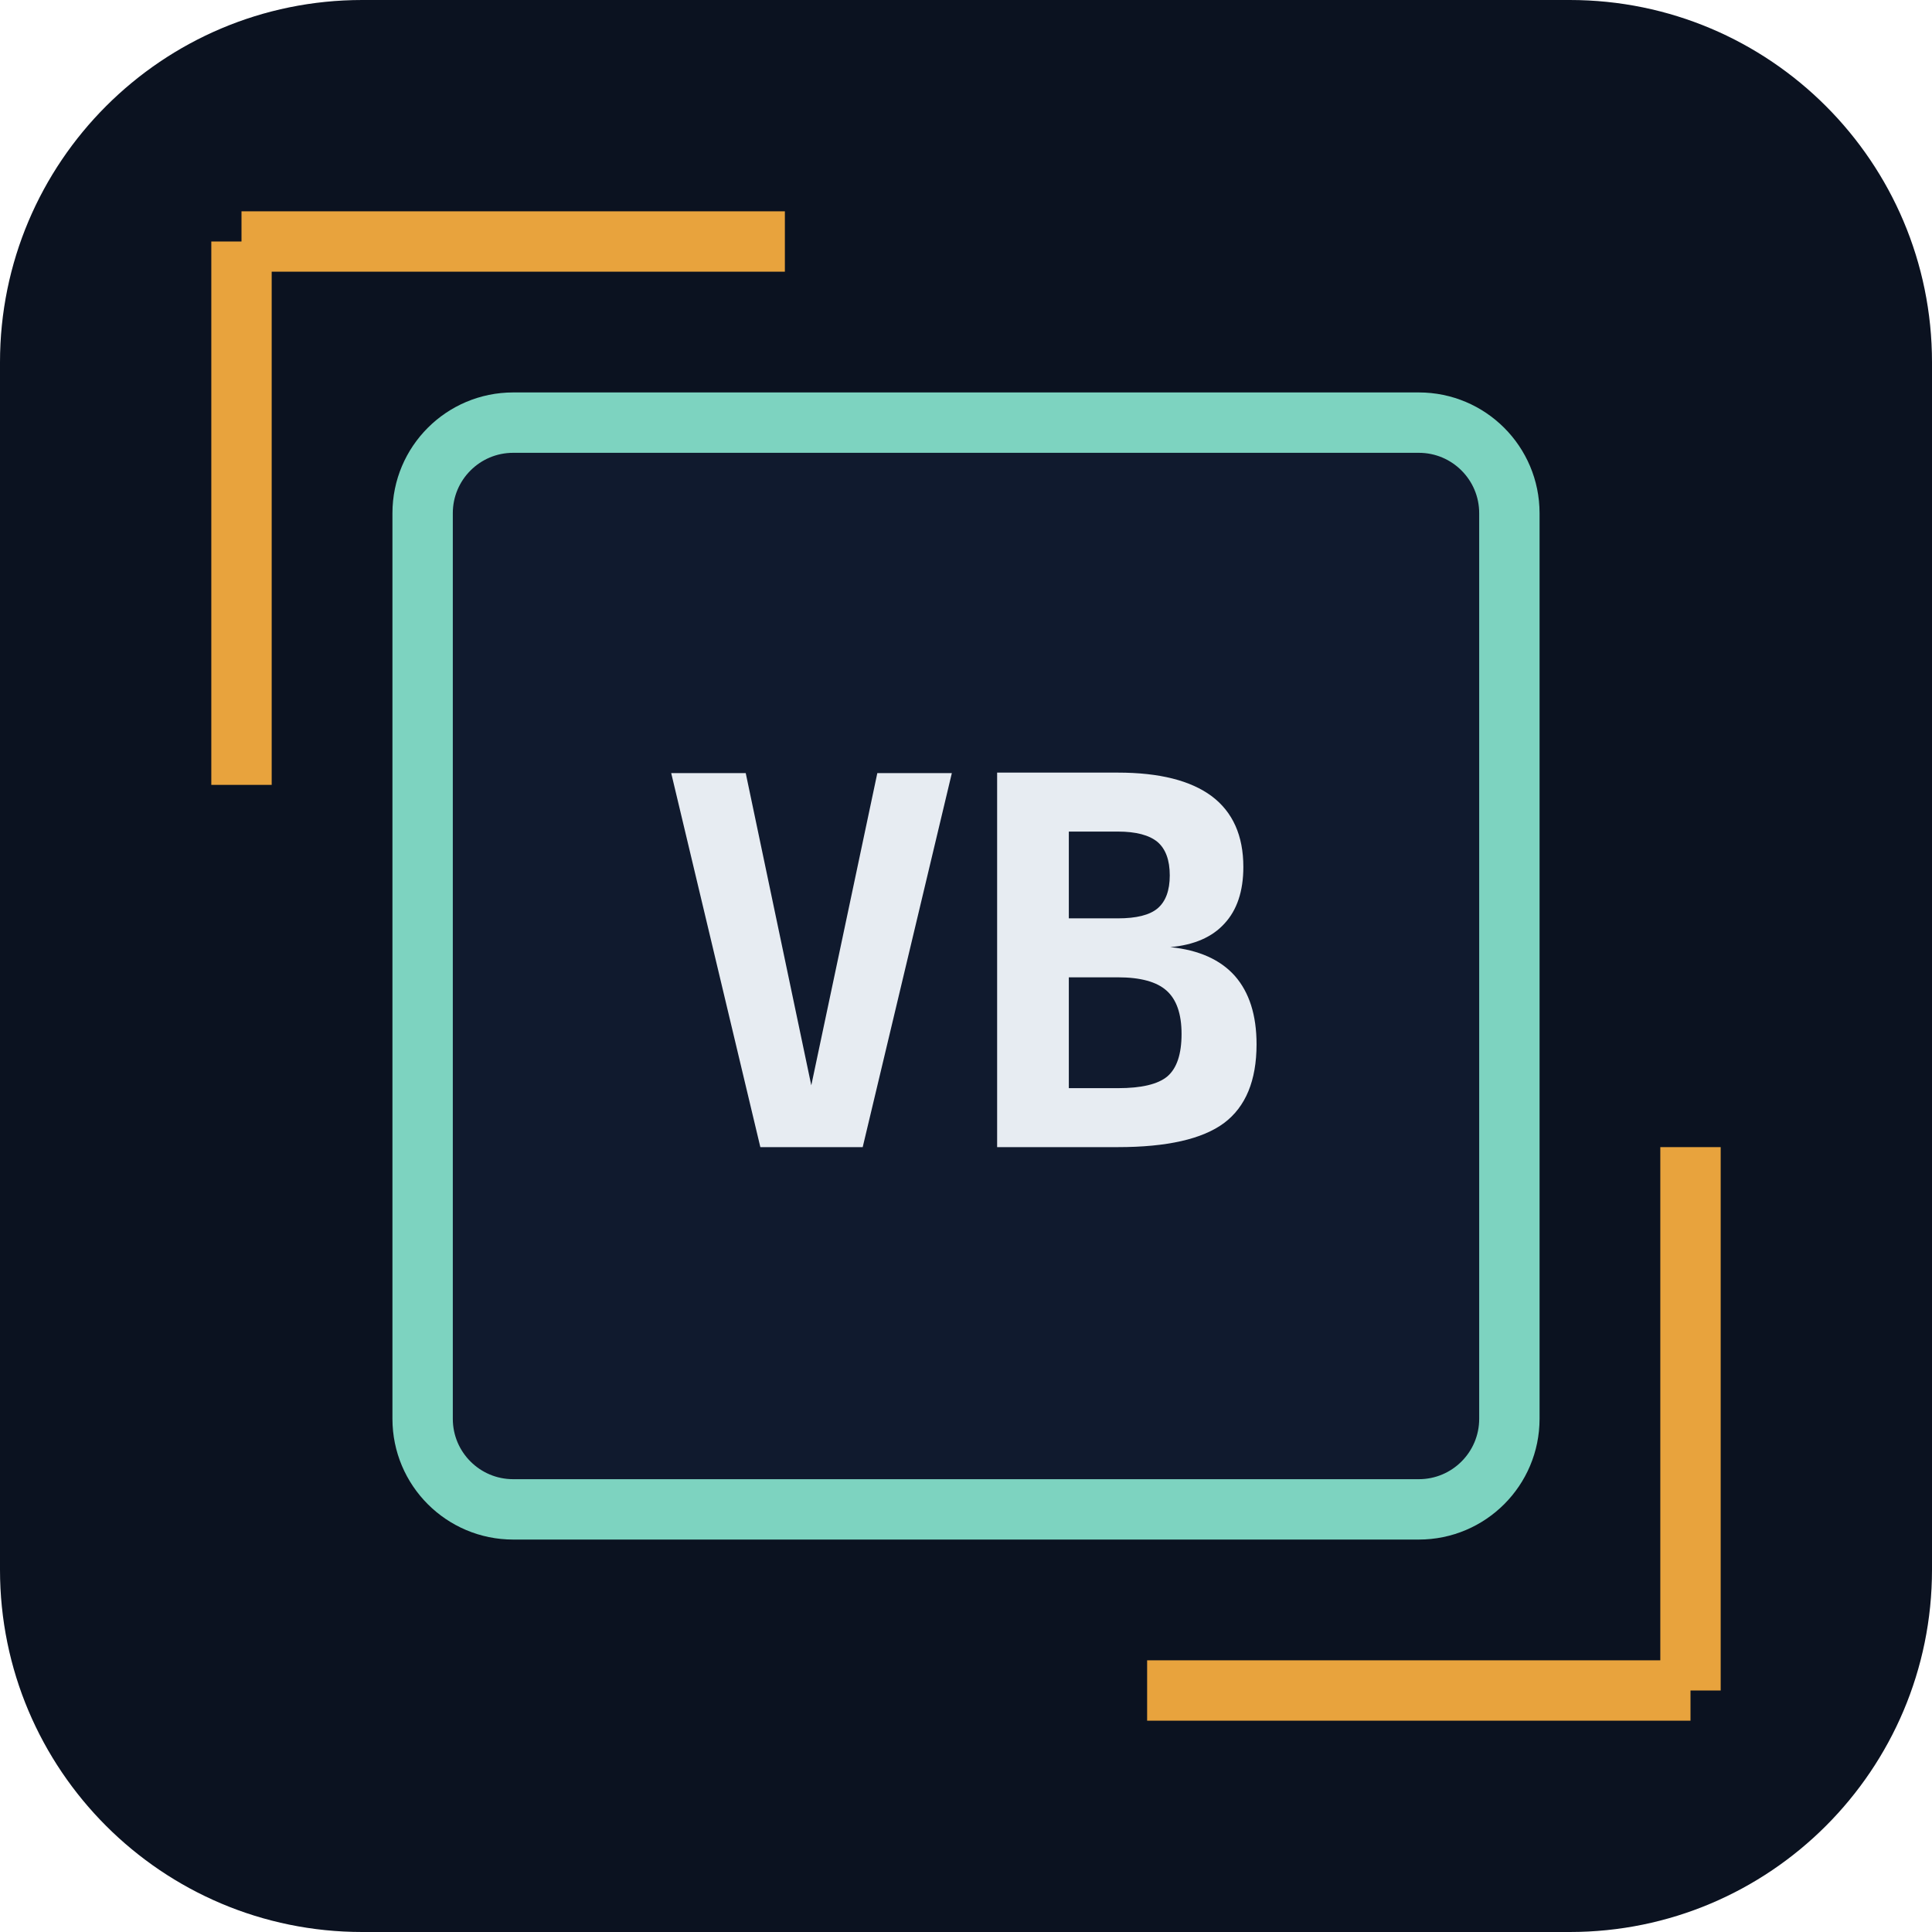
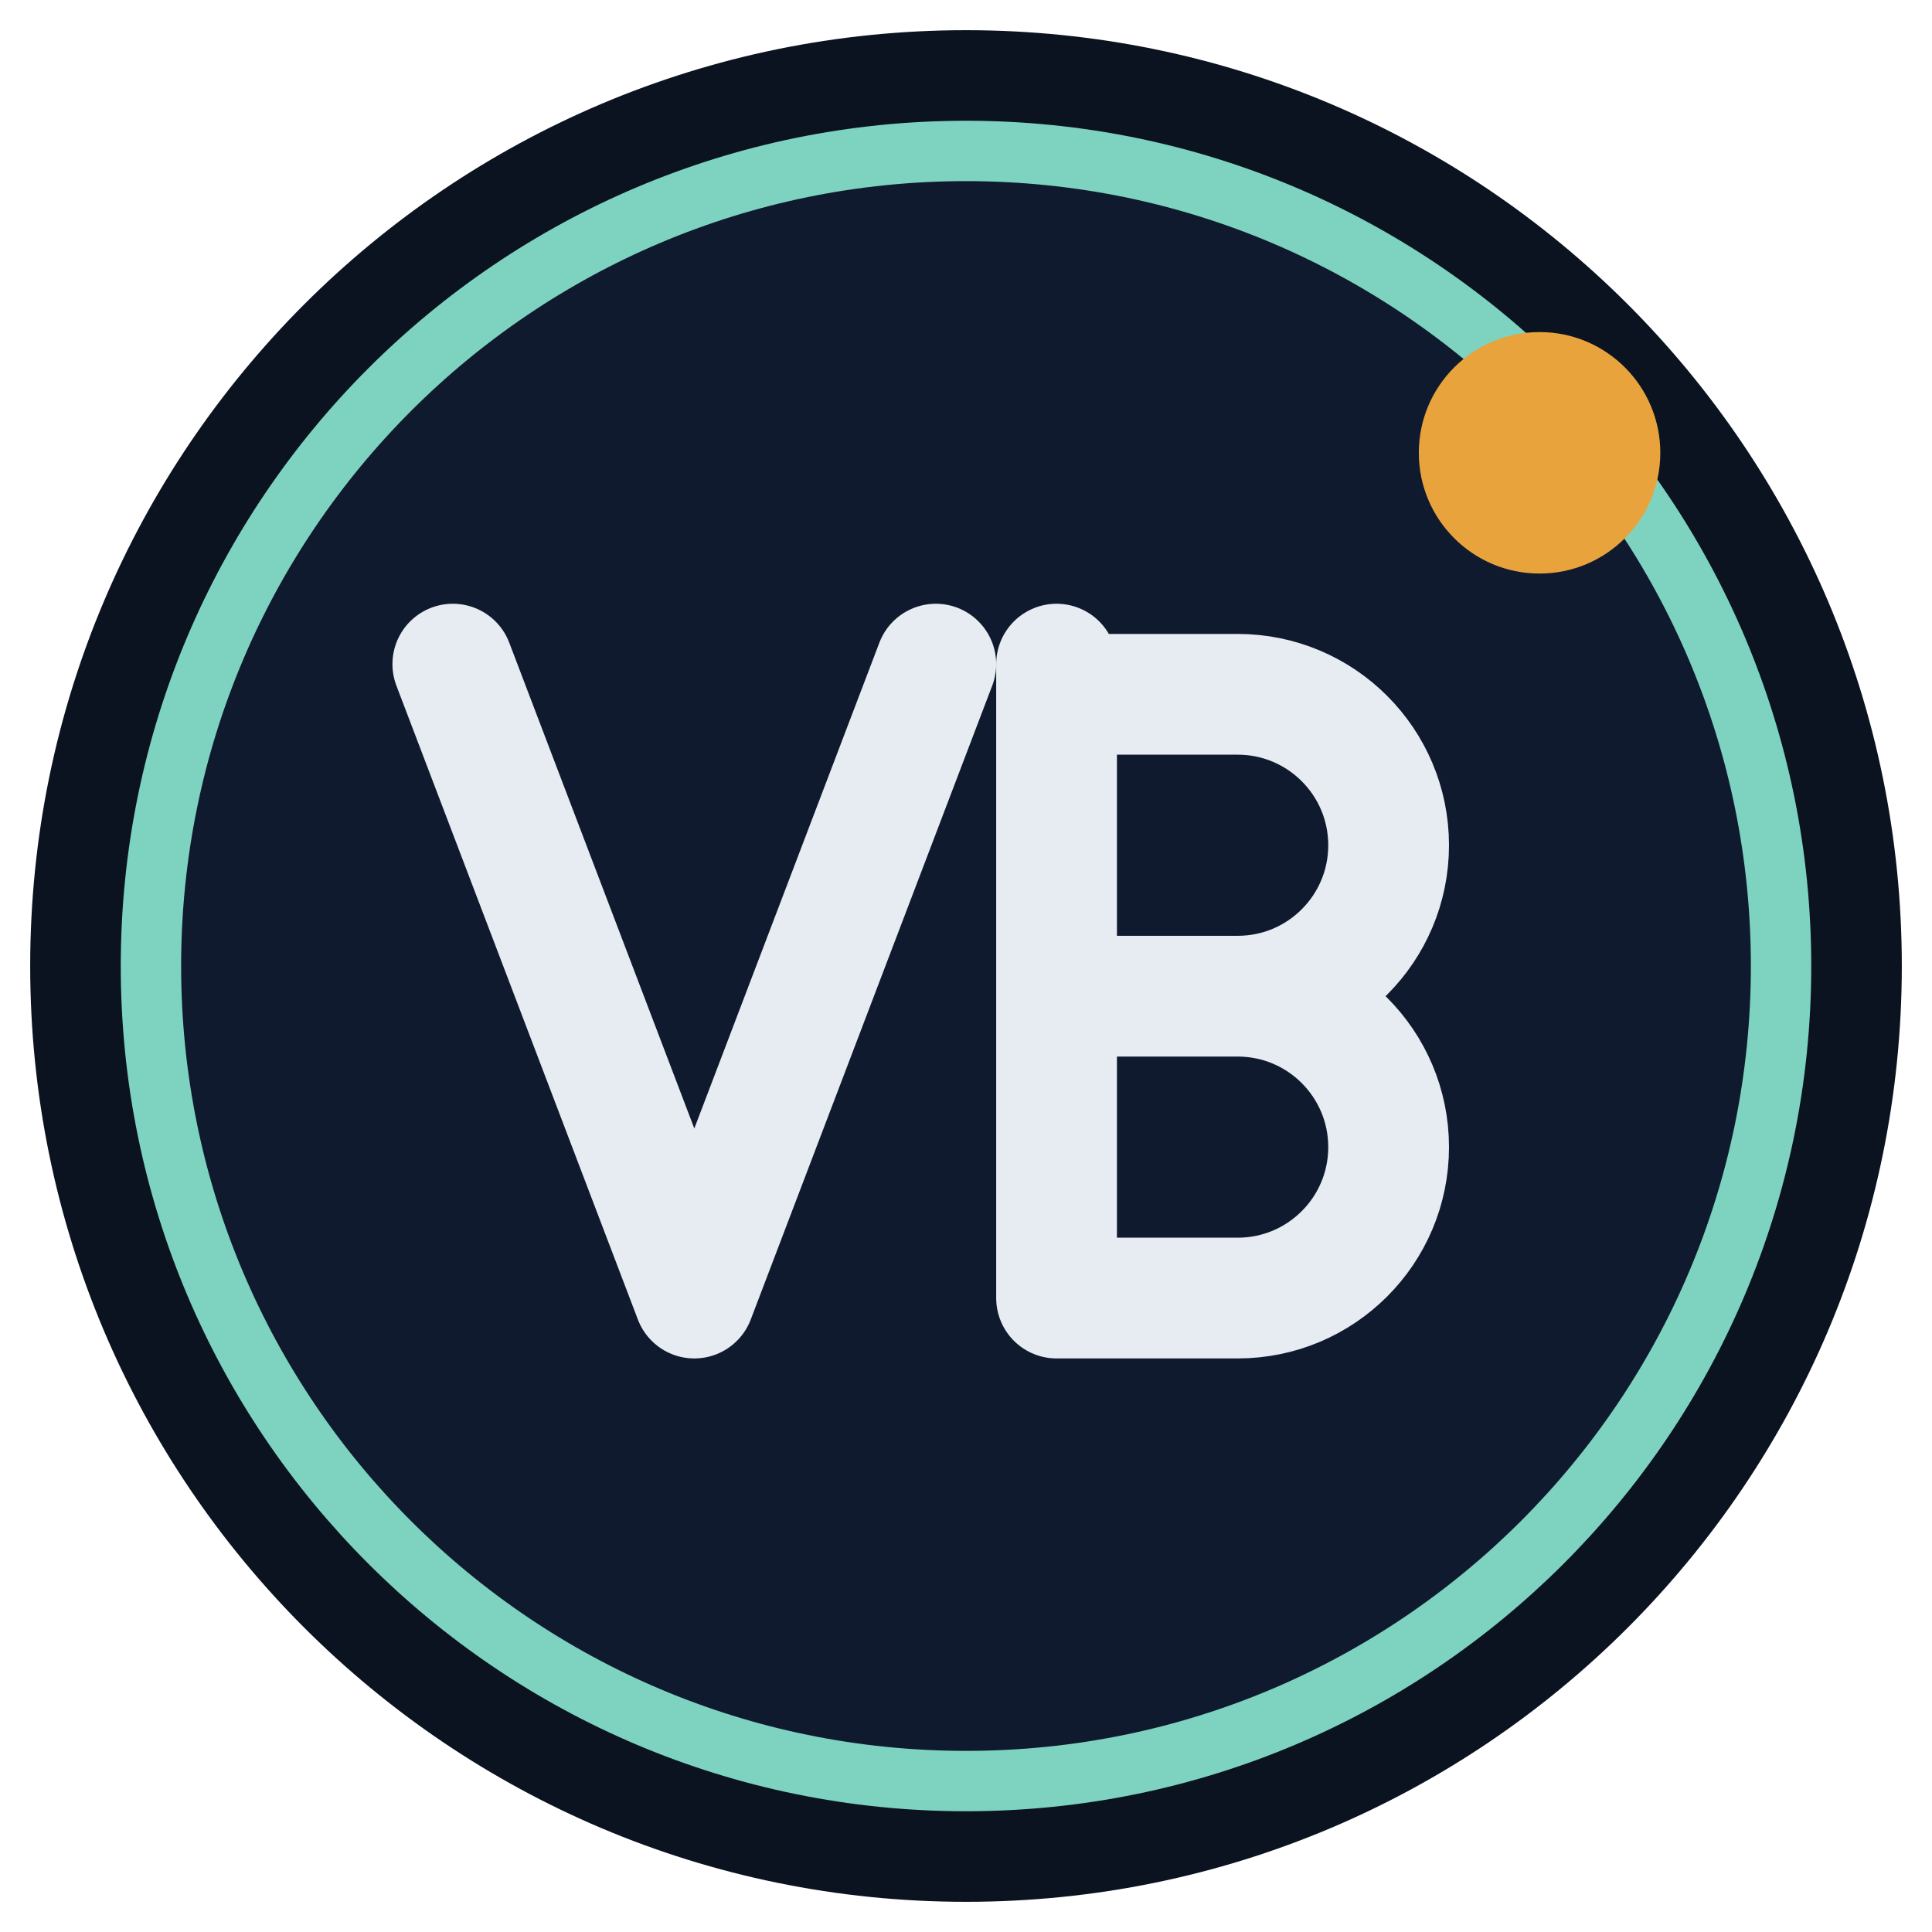
<svg xmlns="http://www.w3.org/2000/svg" width="64" height="64" viewBox="0 0 64 64">
-   <rect width="64" height="64" rx="12" fill="#0b1220" />
-   <path d="M8 8h18M8 8v18M56 56H38M56 56V38" fill="none" stroke="#e8a33d" stroke-width="2" />
-   <rect x="14" y="14" width="36" height="36" rx="3" fill="#101a2e" stroke="#7dd3c0" stroke-width="2" />
-   <text x="32" y="38" text-anchor="middle" fill="#e7ecf2" font-family="monospace" font-size="17" font-weight="700">VB</text>
+   <circle cx="32" cy="32" r="31" fill="#0b1220" />
+   <circle cx="32" cy="32" r="27" fill="#101a2e" stroke="#7dd3c0" stroke-width="2" />
+   <path d="M15 22l8 21 8-21" fill="none" stroke="#e7ecf2" stroke-width="4" stroke-linecap="round" stroke-linejoin="round" />
+   <path d="M35 22v21m0-20h6a5 5 0 0 1 0 10h-6m6 0a5 5 0 0 1 0 10h-6" fill="none" stroke="#e7ecf2" stroke-width="4" stroke-linecap="round" stroke-linejoin="round" />
+   <circle cx="51" cy="15" r="4" fill="#e8a33d" />
</svg>
